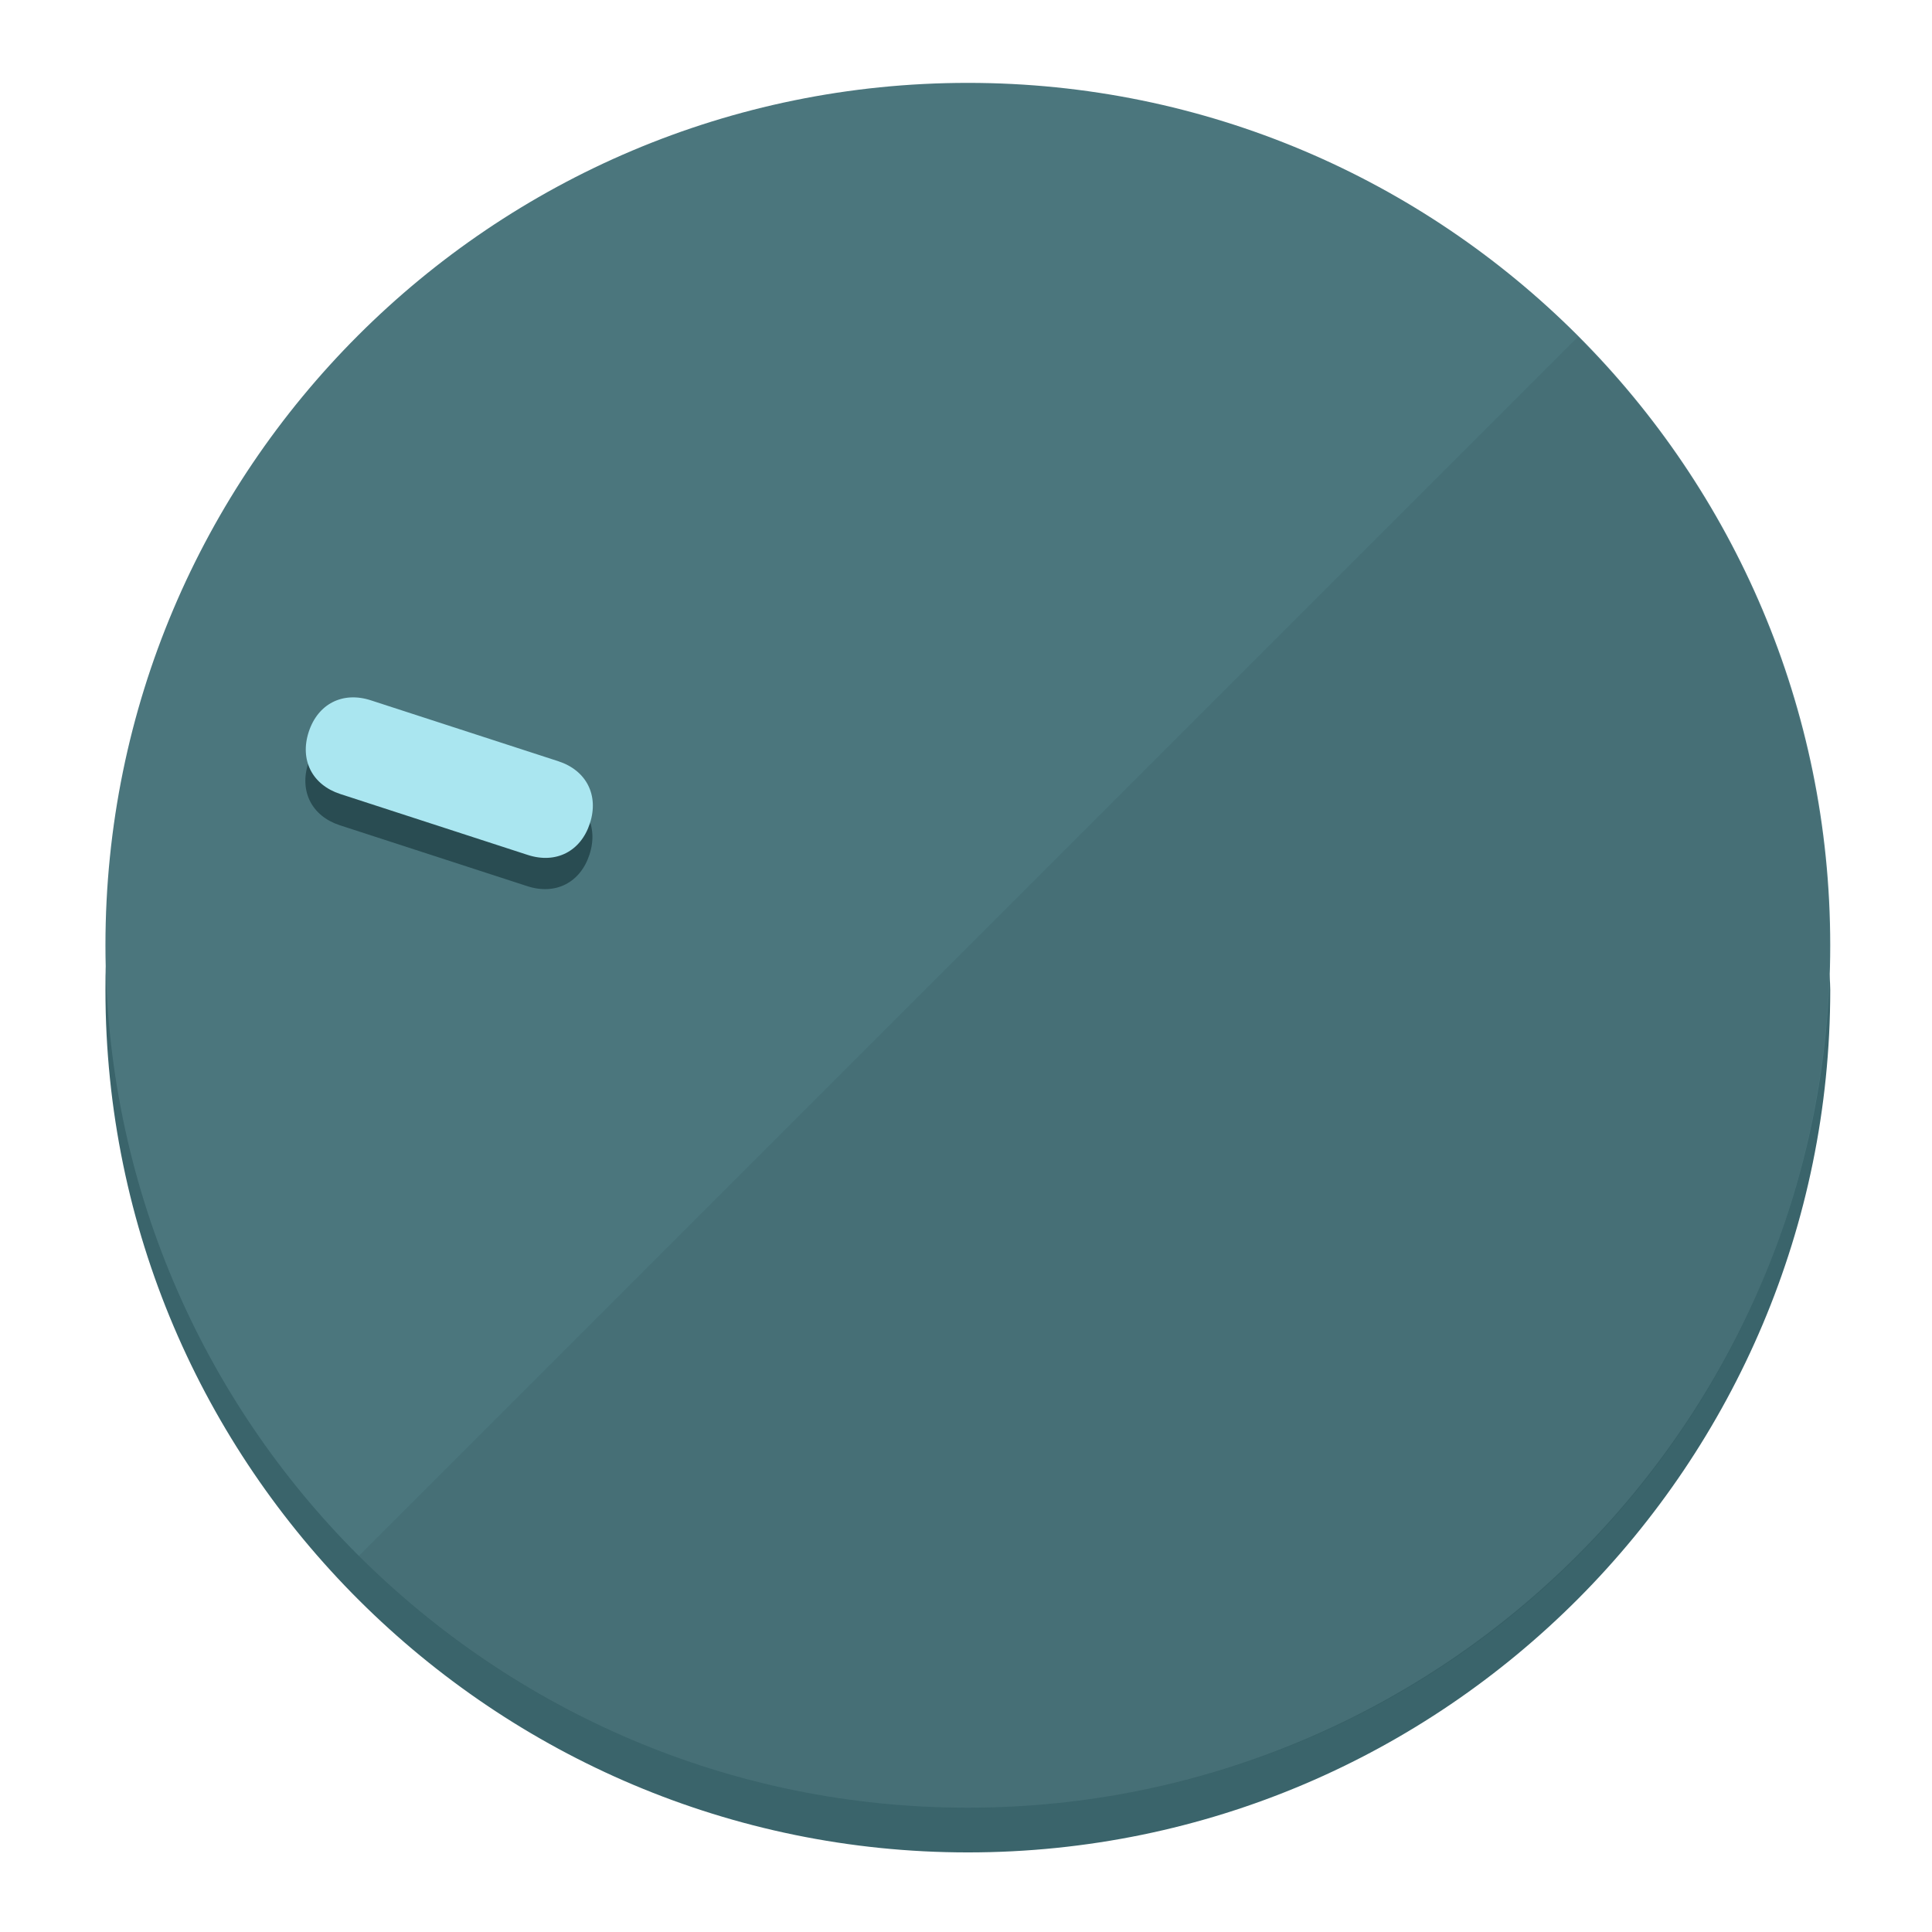
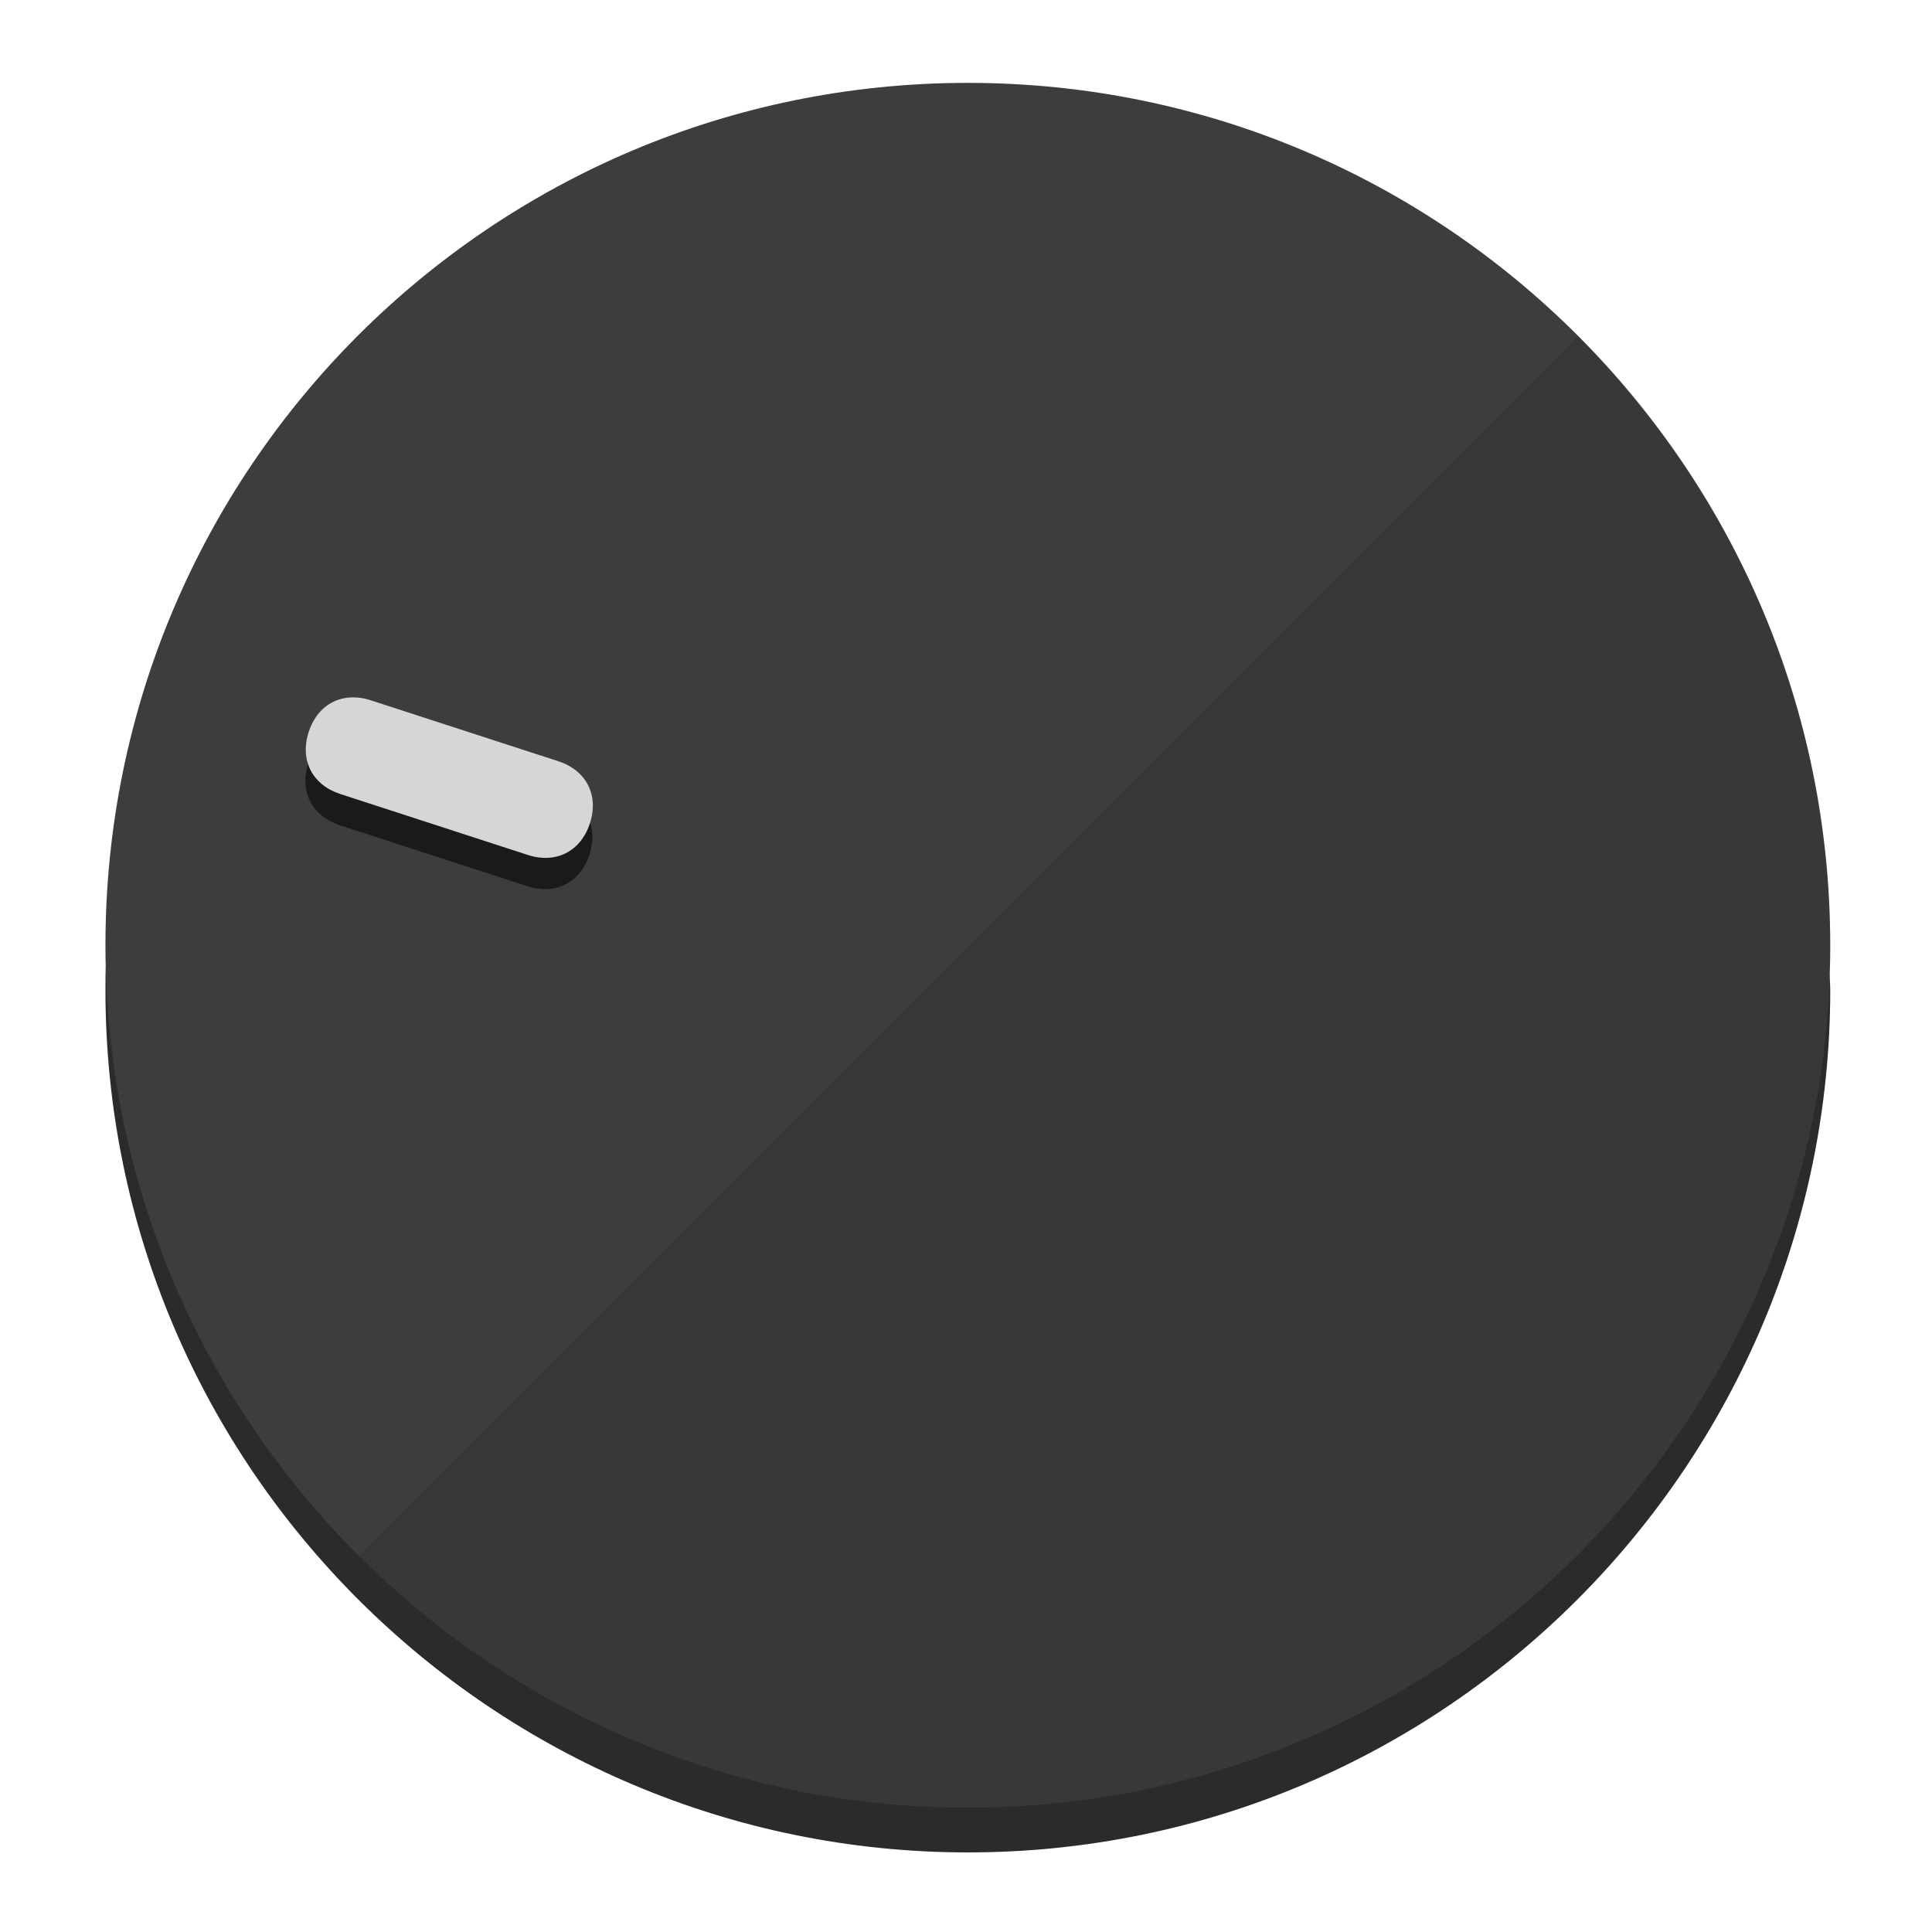
<svg xmlns="http://www.w3.org/2000/svg" height="120px" width="120px" version="1.1" id="Layer_1" viewBox="0 0 496.8 496.8" xml:space="preserve">
  <defs id="defs23" />
  <g id="g3158">
-     <path style="display:inline;fill:#3A646B;fill-opacity:1;stroke-width:1.584" d="m 248.875,445.92 c 116.582,0 212.89,-91.238 220.493,-205.286 0,5.069 1.267,8.87 1.267,13.939 0,121.651 -98.842,221.76 -221.76,221.76 -121.651,0 -221.76,-98.842 -221.76,-221.76 0,-5.069 0,-8.87 1.267,-13.939 7.603,114.048 103.91,205.286 220.493,205.286 z" id="path8" />
-     <circle style="display:inline;fill:#4B767D;fill-opacity:1;stroke-width:1.584" cx="248.875" cy="243.071" r="221.76" id="circle12" />
-     <path style="display:inline;fill:#294C52;fill-opacity:0.154;stroke-width:1.587" d="m 405.744,86.606 c 86.308,86.308 86.308,227.193 0,313.5 -86.308,86.308 -227.193,86.308 -313.5,0" id="path14" />
+     <path style="display:inline;fill:#2B2B2B;fill-opacity:1;stroke-width:1.584" d="m 248.875,445.92 c 116.582,0 212.89,-91.238 220.493,-205.286 0,5.069 1.267,8.87 1.267,13.939 0,121.651 -98.842,221.76 -221.76,221.76 -121.651,0 -221.76,-98.842 -221.76,-221.76 0,-5.069 0,-8.87 1.267,-13.939 7.603,114.048 103.91,205.286 220.493,205.286 z" id="path8" />
+     <circle style="display:inline;fill:#3D3D3D;fill-opacity:1;stroke-width:1.584" cx="248.875" cy="243.071" r="221.76" id="circle12" />
+     <path style="display:inline;fill:#1A1A1A;fill-opacity:0.154;stroke-width:1.587" d="m 405.744,86.606 c 86.308,86.308 86.308,227.193 0,313.5 -86.308,86.308 -227.193,86.308 -313.5,0" id="path14" />
  </g>
  <g id="g3198">
    <circle style="display:none;fill:#000000;fill-opacity:0;stroke-width:1.584" cx="-154.88" cy="311.577" r="221.76" id="circle12-3" transform="rotate(-72)" />
-     <path style="display:inline;fill:#294C52;fill-opacity:1;stroke-width:1.584" d="m 143.448,203.776 c 7.231,2.35 10.485,8.737 8.136,15.968 v 0 c -2.35,7.231 -8.737,10.485 -15.968,8.136 L 87.409,212.216 c -7.231,-2.35 -10.485,-8.737 -8.136,-15.968 v 0 c 2.35,-7.231 8.737,-10.485 15.968,-8.136 z" id="path3789" />
-     <path style="display:inline;fill:#AAE6F0;stroke-width:1.584" d="m 143.557,195.742 c 7.231,2.35 10.485,8.737 8.136,15.968 v 0 c -2.35,7.231 -8.737,10.485 -15.968,8.136 L 87.518,204.182 c -7.231,-2.35 -10.485,-8.737 -8.136,-15.968 v 0 c 2.35,-7.231 8.737,-10.485 15.968,-8.136 z" id="path915" />
+     <path style="display:inline;fill:#1A1A1A;fill-opacity:1;stroke-width:1.584" d="m 143.448,203.776 c 7.231,2.35 10.485,8.737 8.136,15.968 v 0 c -2.35,7.231 -8.737,10.485 -15.968,8.136 L 87.409,212.216 c -7.231,-2.35 -10.485,-8.737 -8.136,-15.968 v 0 c 2.35,-7.231 8.737,-10.485 15.968,-8.136 z" id="path3789" />
+     <path style="display:inline;fill:#D6D6D6;stroke-width:1.584" d="m 143.557,195.742 c 7.231,2.35 10.485,8.737 8.136,15.968 v 0 c -2.35,7.231 -8.737,10.485 -15.968,8.136 L 87.518,204.182 c -7.231,-2.35 -10.485,-8.737 -8.136,-15.968 v 0 c 2.35,-7.231 8.737,-10.485 15.968,-8.136 z" id="path915" />
  </g>
</svg>
